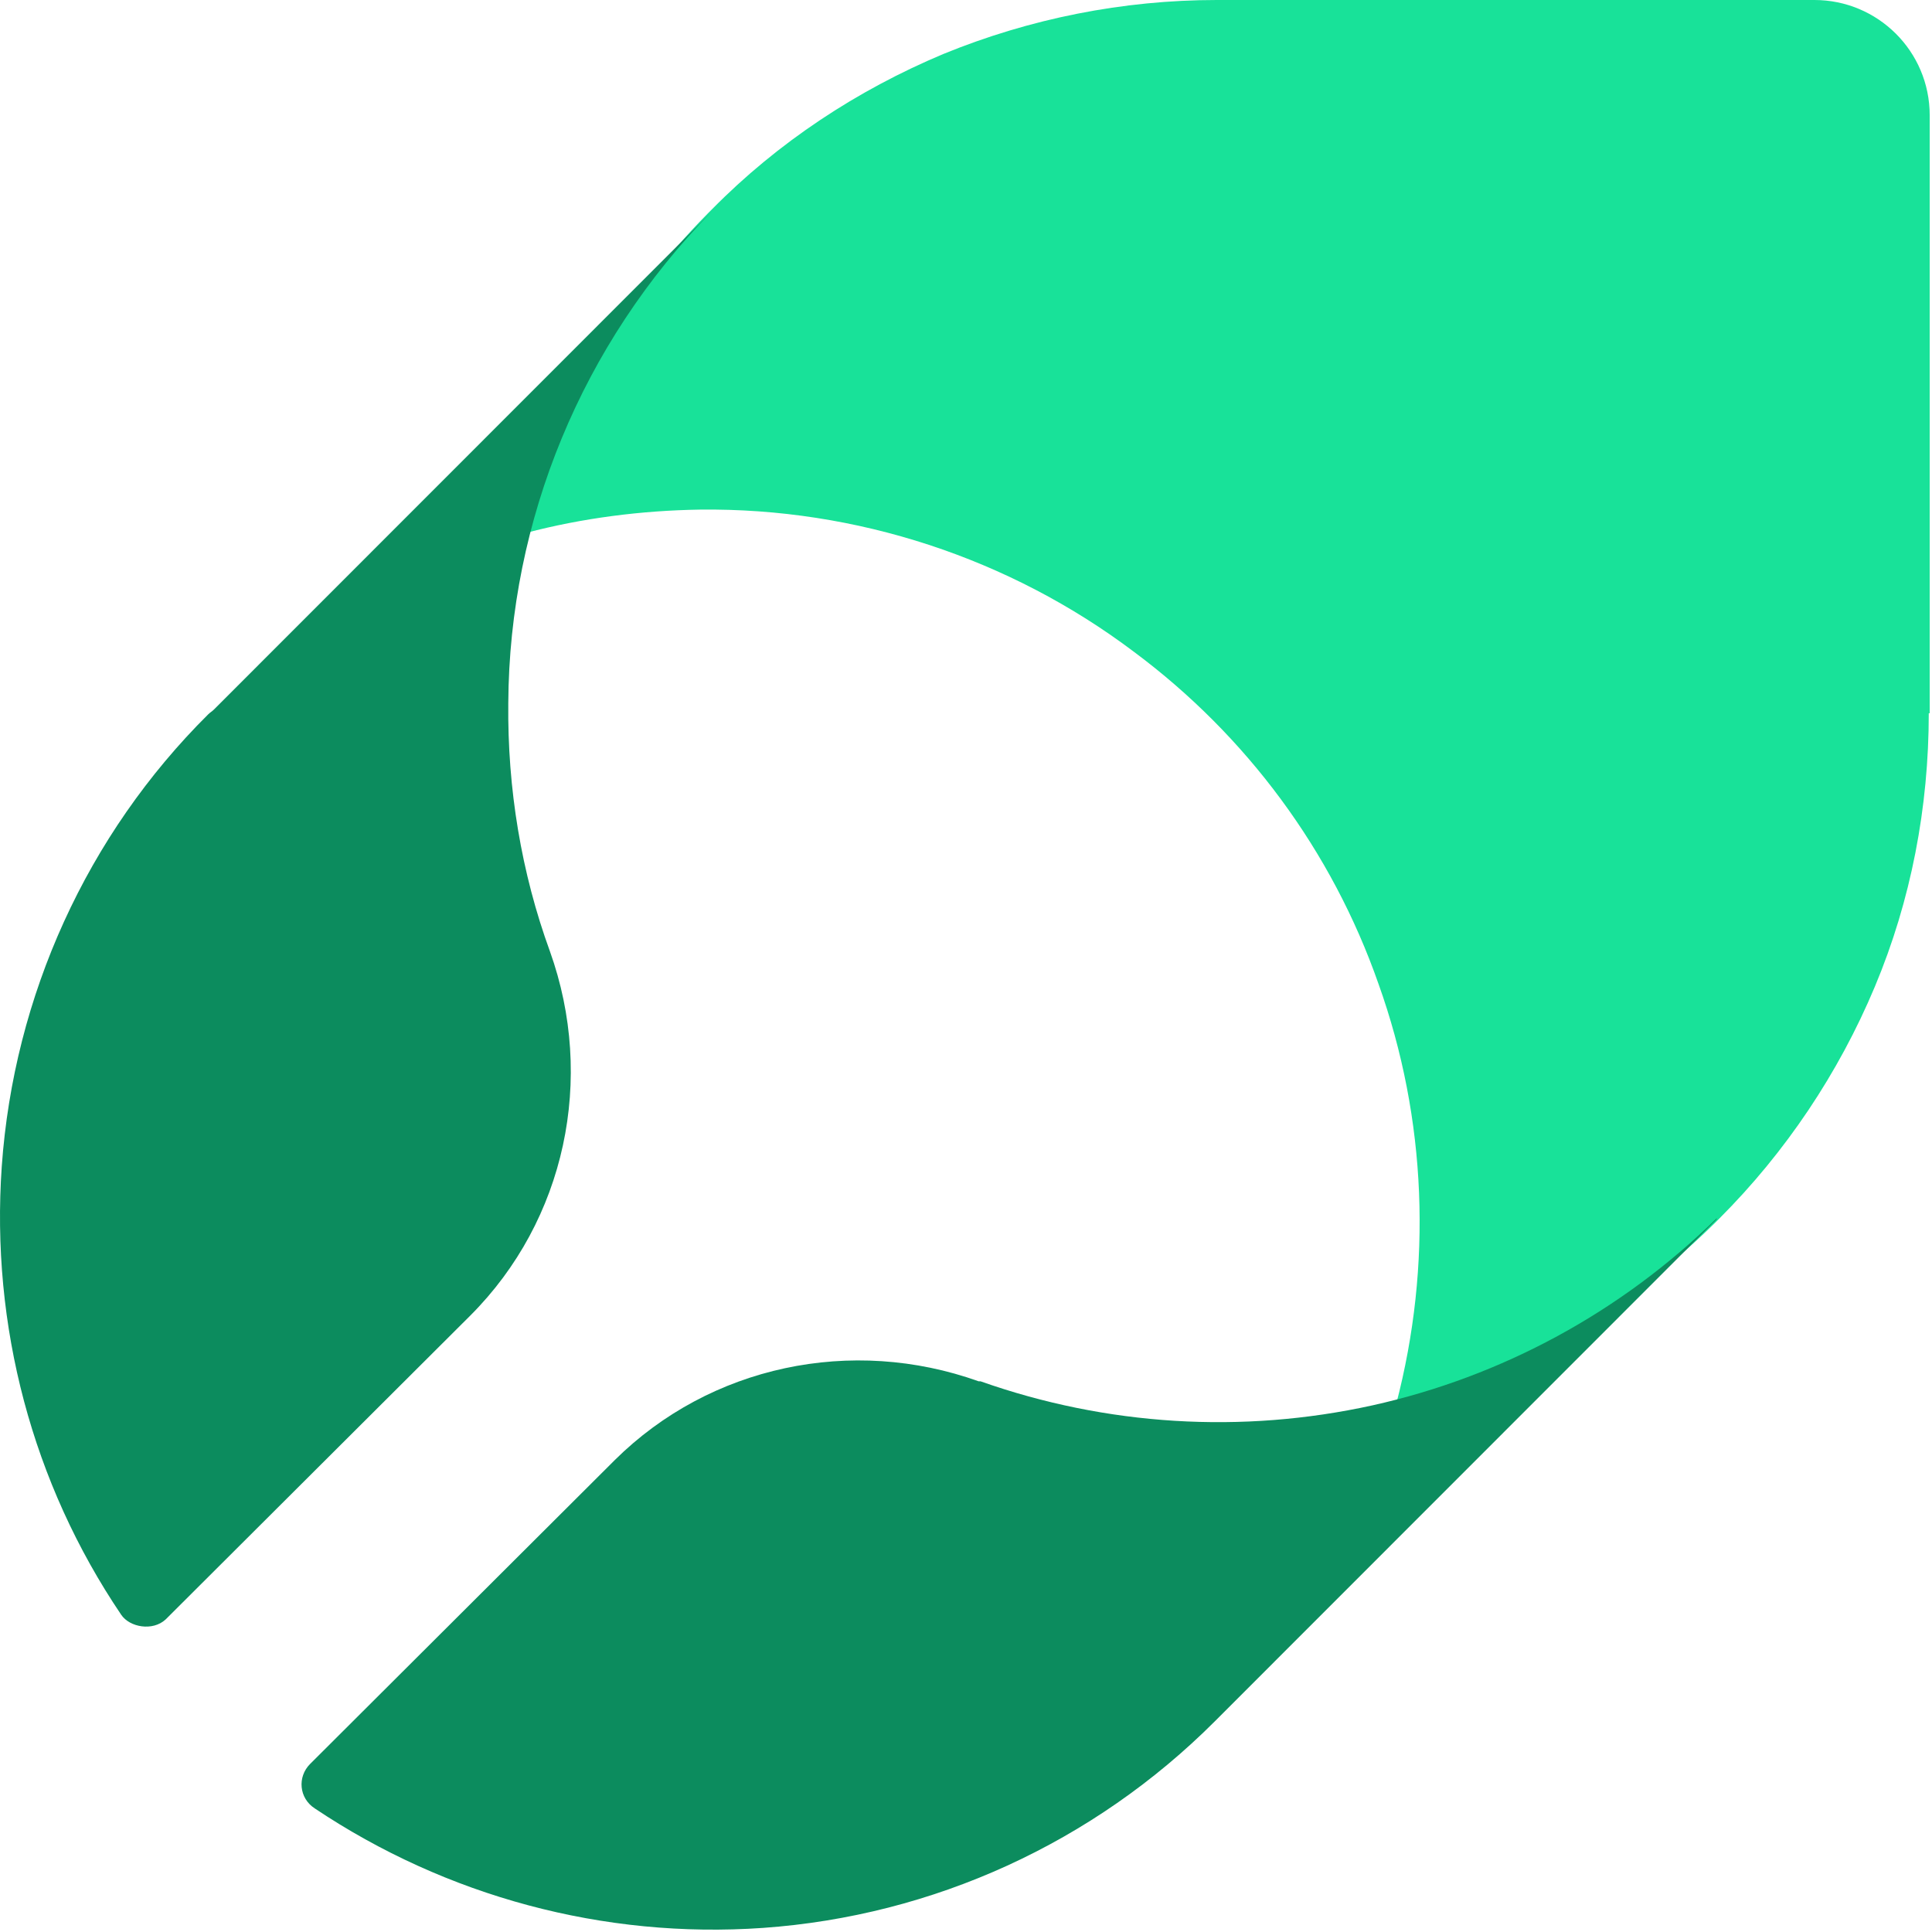
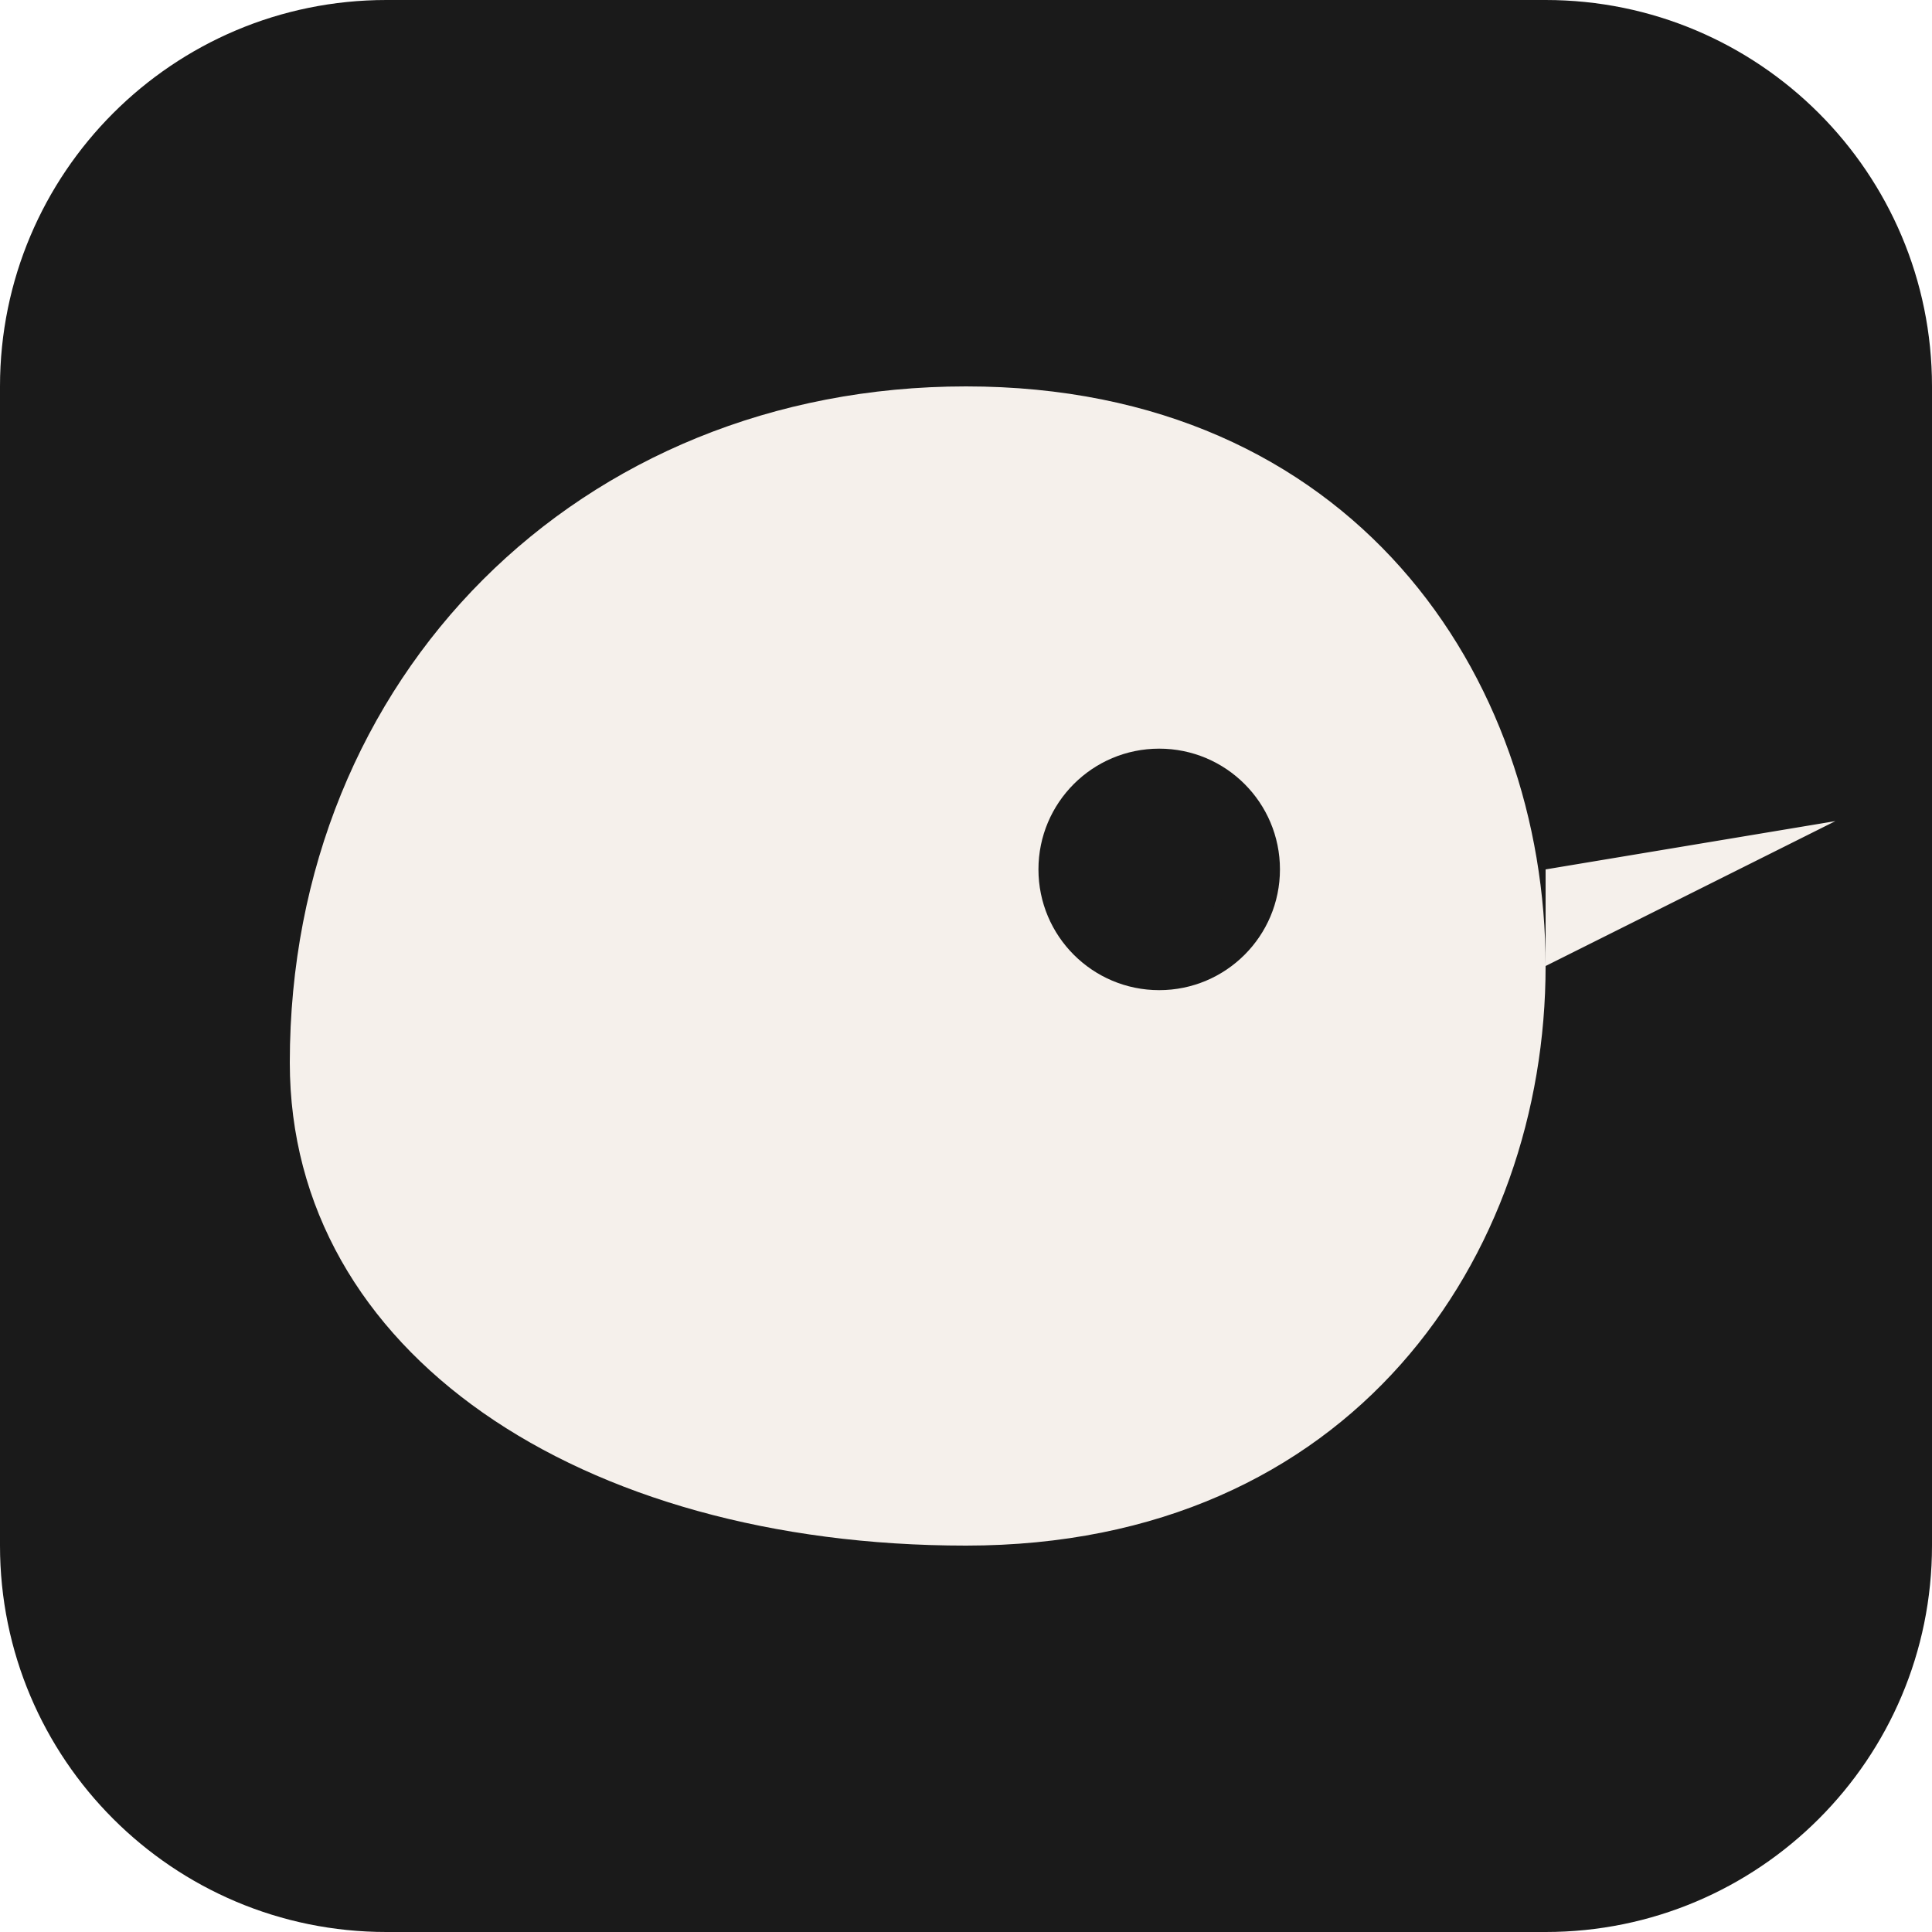
- <svg xmlns="http://www.w3.org/2000/svg" width="502" height="502" viewBox="0 0 502 502" fill="none">
-   <path d="M501.402 185.33V29.962C501.402 13.29 487.876 0 471.453 0H316.156C291.763 0 267.611 4.832 245.15 14.014C222.689 23.438 202.16 36.969 185.012 54.367L183.804 55.575C161.101 78.53 144.92 107.042 136.708 138.454C151.441 134.588 166.656 132.655 181.871 132.413C222.447 131.93 262.298 144.978 294.661 169.383C323.885 191.13 346.104 221.092 358.18 255.645C370.739 290.681 372.188 328.859 362.769 364.862C393.925 356.647 422.666 340.457 445.611 317.744L446.818 316.536C463.966 299.38 477.732 278.841 487.151 256.37C496.571 233.898 501.16 209.735 501.16 185.33H501.402Z" fill="#18E299" />
-   <path d="M132.071 182.706C132.312 135.044 151.32 89.307 184.764 55.125L55.557 184.391C55.076 184.873 54.594 185.113 54.113 185.595C22.593 216.888 3.586 258.774 0.458 303.066C-2.43 344.47 8.397 385.392 31.496 419.575C33.699 422.835 39.677 423.907 43.046 420.778L122.206 341.822C146.989 317.028 154.689 280.198 142.899 247.219C135.44 226.758 131.831 204.852 132.071 182.706Z" fill="#0C8C5E" />
-   <path d="M446.067 316.547C421.284 340.86 390.245 357.71 356.56 365.172C322.634 372.635 287.506 370.468 254.783 358.914C254.783 358.914 254.542 358.914 254.301 358.914C221.338 347.118 184.525 354.821 159.742 379.375L80.581 458.331C77.212 461.701 77.694 467.238 81.784 469.885C115.95 492.754 156.855 503.827 198.24 500.938C242.512 497.809 284.137 478.792 315.656 447.258L316.859 446.054L446.067 316.788V316.547Z" fill="#0C8C5E" />
+ <svg xmlns="http://www.w3.org/2000/svg" viewBox="0 0 40 40" fill="none">
+   <rect width="40" height="40" rx="8" fill="#1a1a1a" />
+   <path d="M6 22C6 14 12 8 20 8C28 8 32 14 32 20C32 26 28 32 20 32C12 32 6 28 6 22Z" fill="#f5f0eb" />
+   <path d="M32 18L38 17L32 20Z" fill="#f5f0eb" />
+   <circle cx="24" cy="18" r="2.5" fill="#1a1a1a" />
+   <circle cx="24.5" cy="18" r="1" fill="#1a1a1a" />
</svg>
